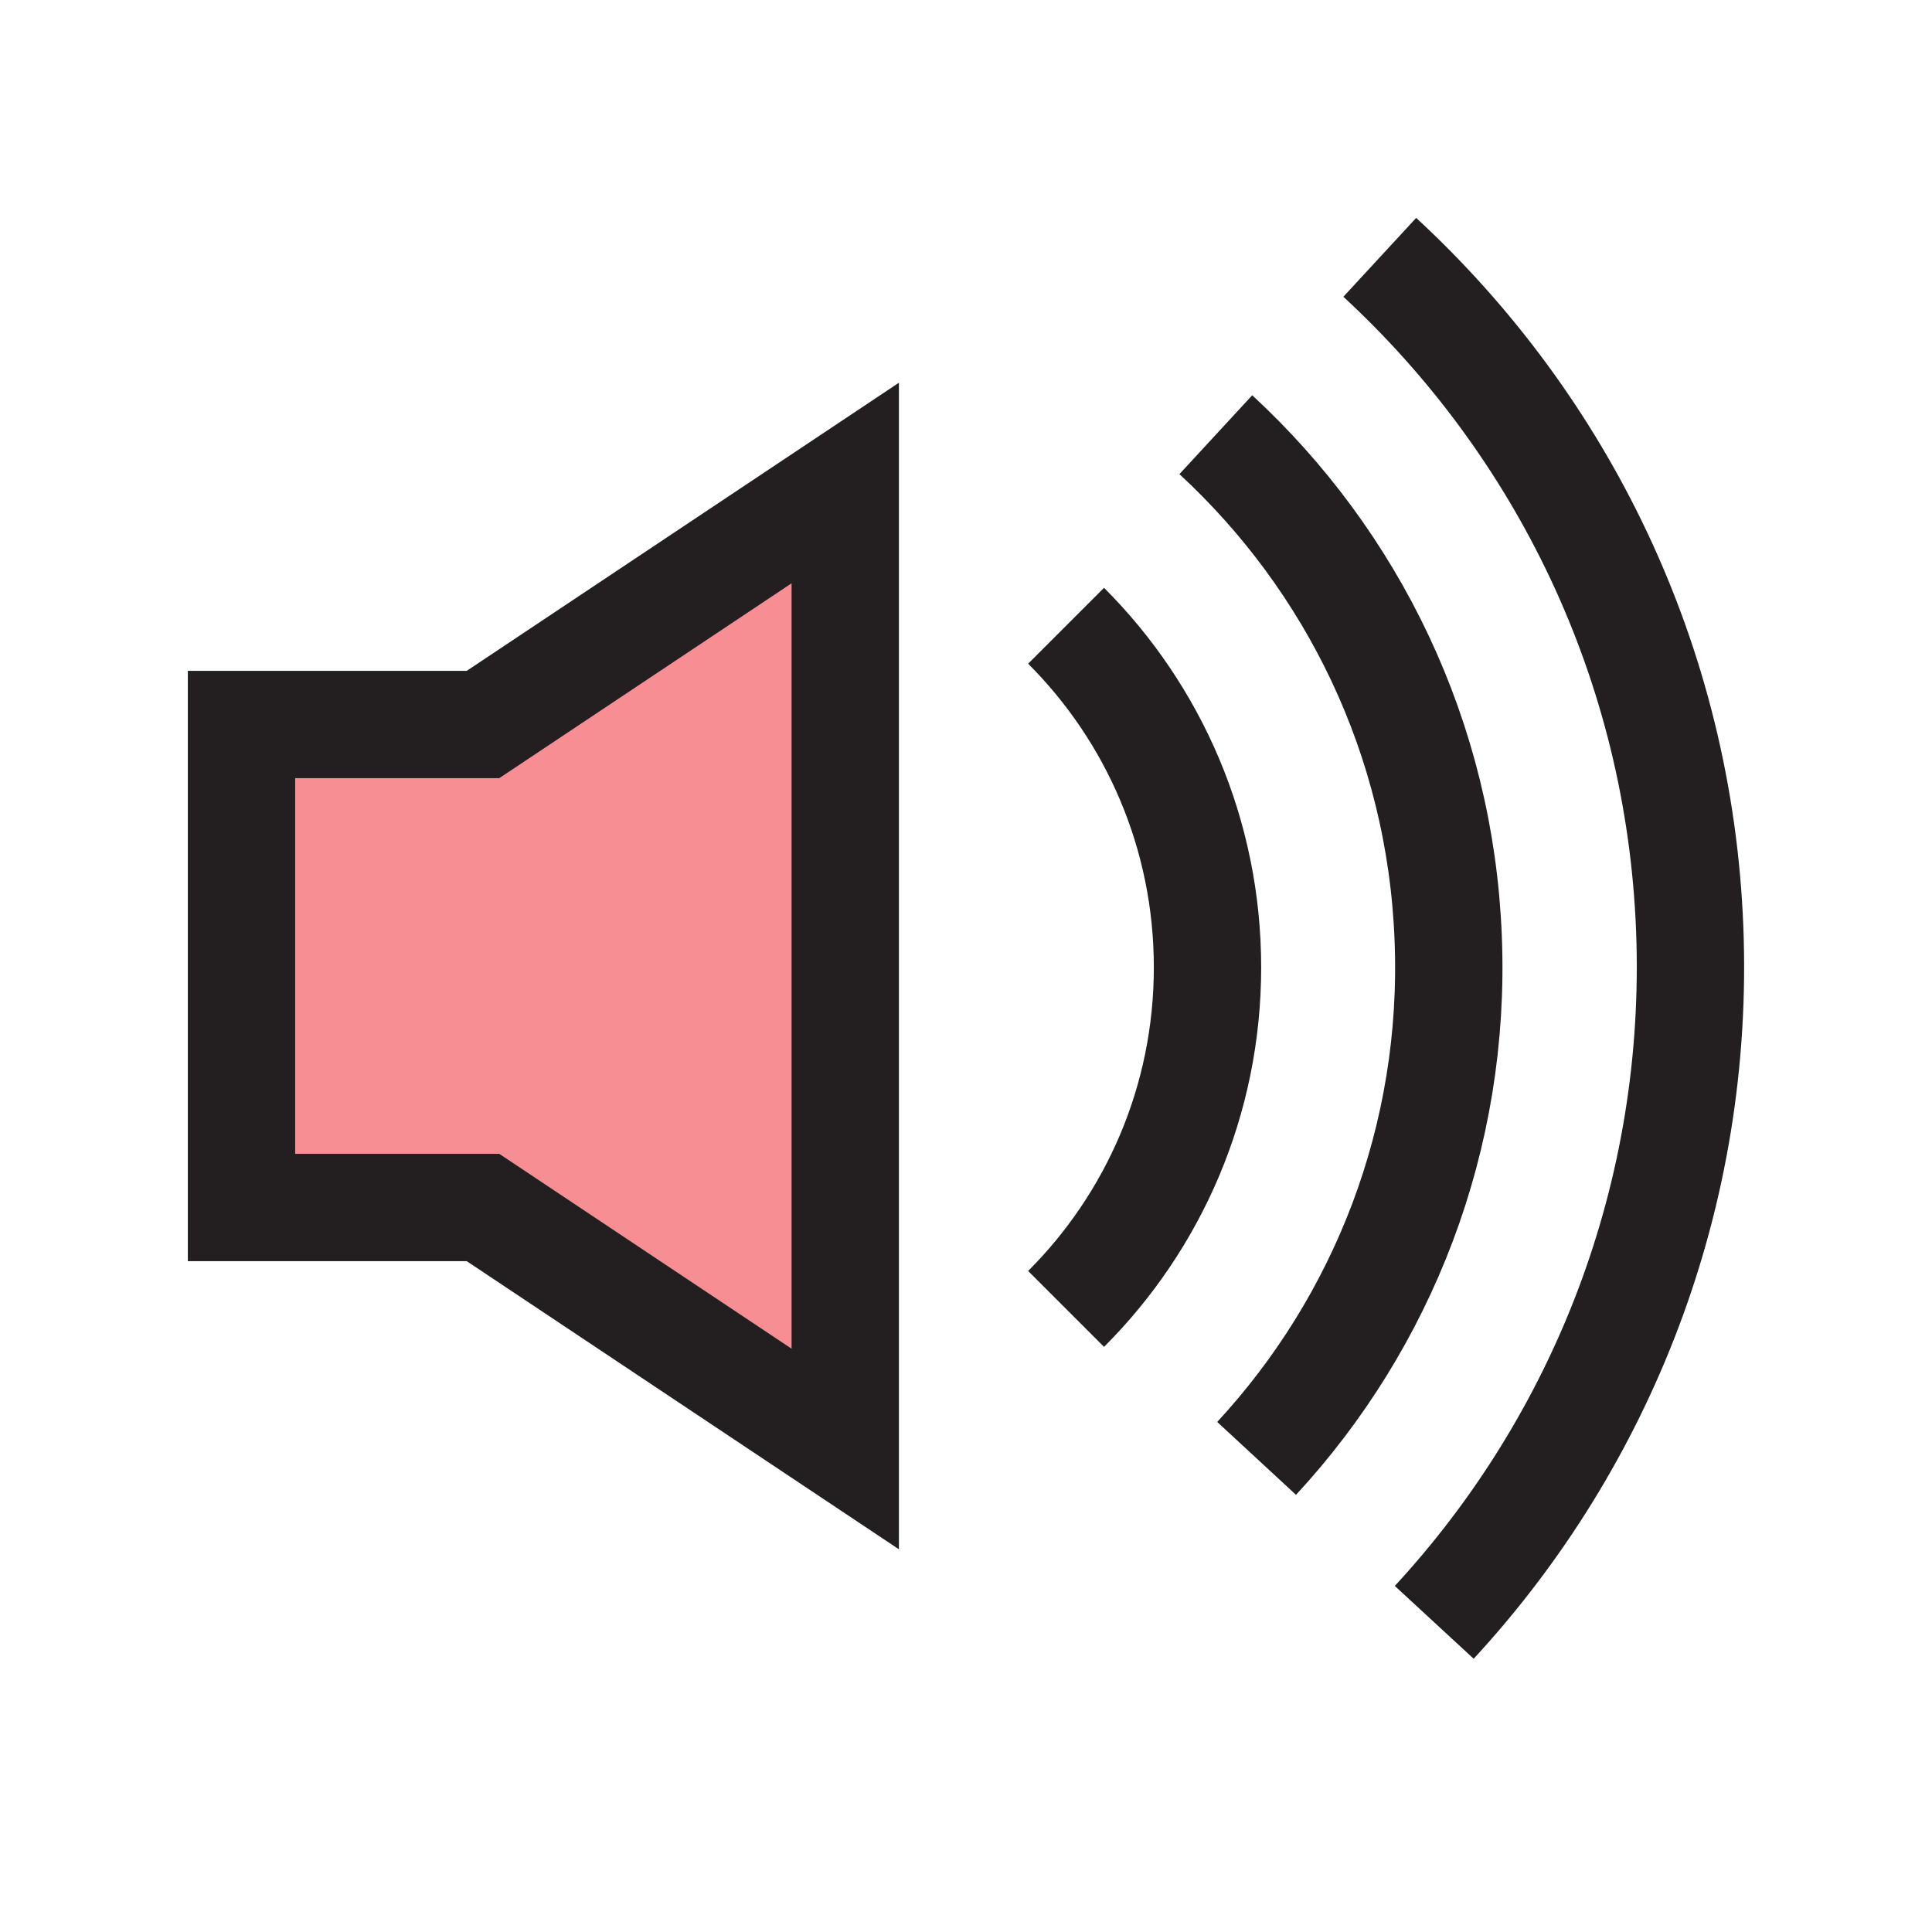
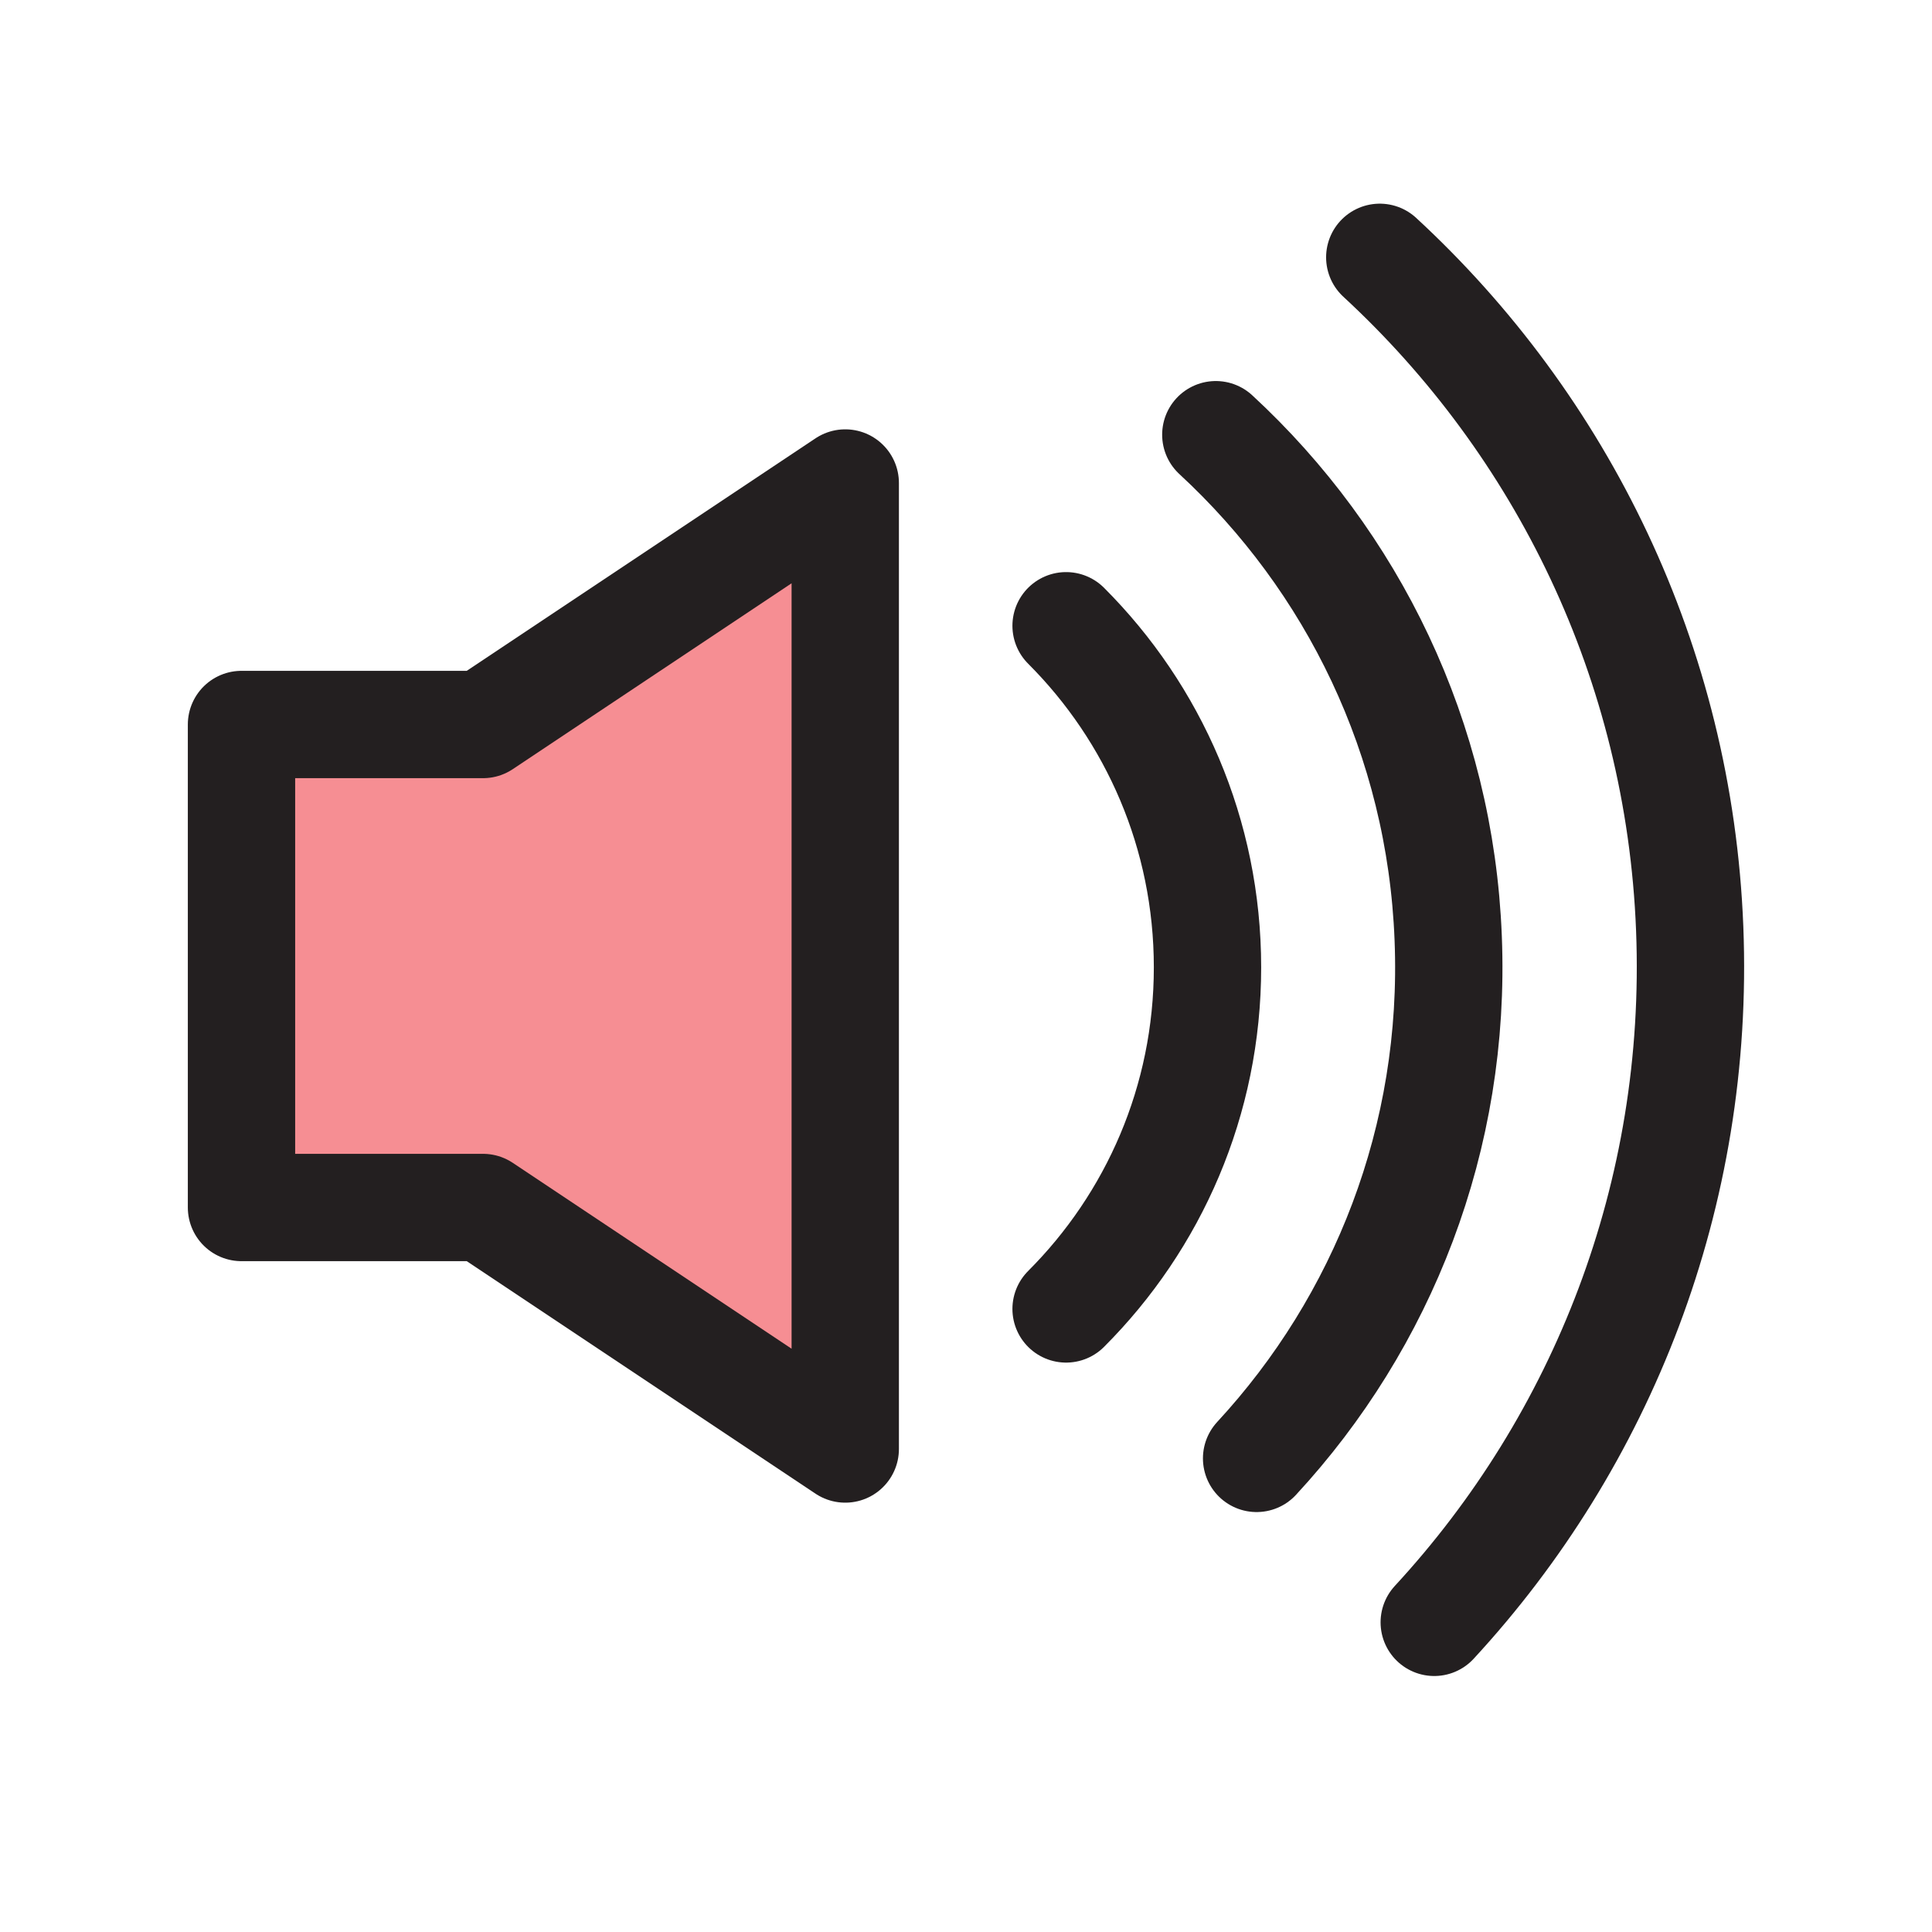
<svg xmlns="http://www.w3.org/2000/svg" id="Layer_1" data-name="Layer 1" viewBox="0 0 72 72">
  <polygon points="9 27 9 45 18 45 31.5 54 31.5 18 18 27 9 27" style="fill: #ed1e27; opacity: .5; stroke-width: 0px;" />
-   <polygon points="9 27 9 45 18 45 31.5 54 31.5 18 18 27 9 27" style="fill: none; stroke: #231f20; stroke-miterlimit: 10; stroke-width: 4px;" />
-   <path d="M39.73,23.32c3.26,3.26,5.27,7.76,5.27,12.73s-2.01,9.47-5.27,12.73" style="fill: none; stroke: #231f20; stroke-miterlimit: 10; stroke-width: 4px;" />
-   <path d="M45.31,16.2c5.08,4.69,8.37,11.31,8.66,18.76.3,7.45-2.45,14.32-7.14,19.39" style="fill: none; stroke: #231f20; stroke-miterlimit: 10; stroke-width: 4px;" />
-   <path d="M51.42,9.59c6.77,6.25,11.16,15.08,11.55,25.01s-3.27,19.09-9.52,25.86" style="fill: none; stroke: #231f20; stroke-miterlimit: 10; stroke-width: 4px;" />
+   <polygon points="9 27 9 45 18 45 31.5 54 31.5 18 18 27 9 27" style="fill: none; stroke: #231f20; stroke-linecap: round; stroke-linejoin: round; stroke-width: 4px;" />
+   <path d="M39.73,23.32c3.26,3.26,5.27,7.76,5.27,12.73s-2.01,9.47-5.27,12.73" style="fill: none; stroke: #231f20; stroke-linecap: round; stroke-linejoin: round; stroke-width: 4px;" />
+   <path d="M45.31,16.2c5.08,4.69,8.37,11.31,8.66,18.76.3,7.45-2.45,14.32-7.14,19.39" style="fill: none; stroke: #231f20; stroke-linecap: round; stroke-linejoin: round; stroke-width: 4px;" />
+   <path d="M51.42,9.59c6.77,6.25,11.16,15.08,11.55,25.01s-3.27,19.09-9.52,25.86" style="fill: none; stroke: #231f20; stroke-linecap: round; stroke-linejoin: round; stroke-width: 4px;" />
</svg>
